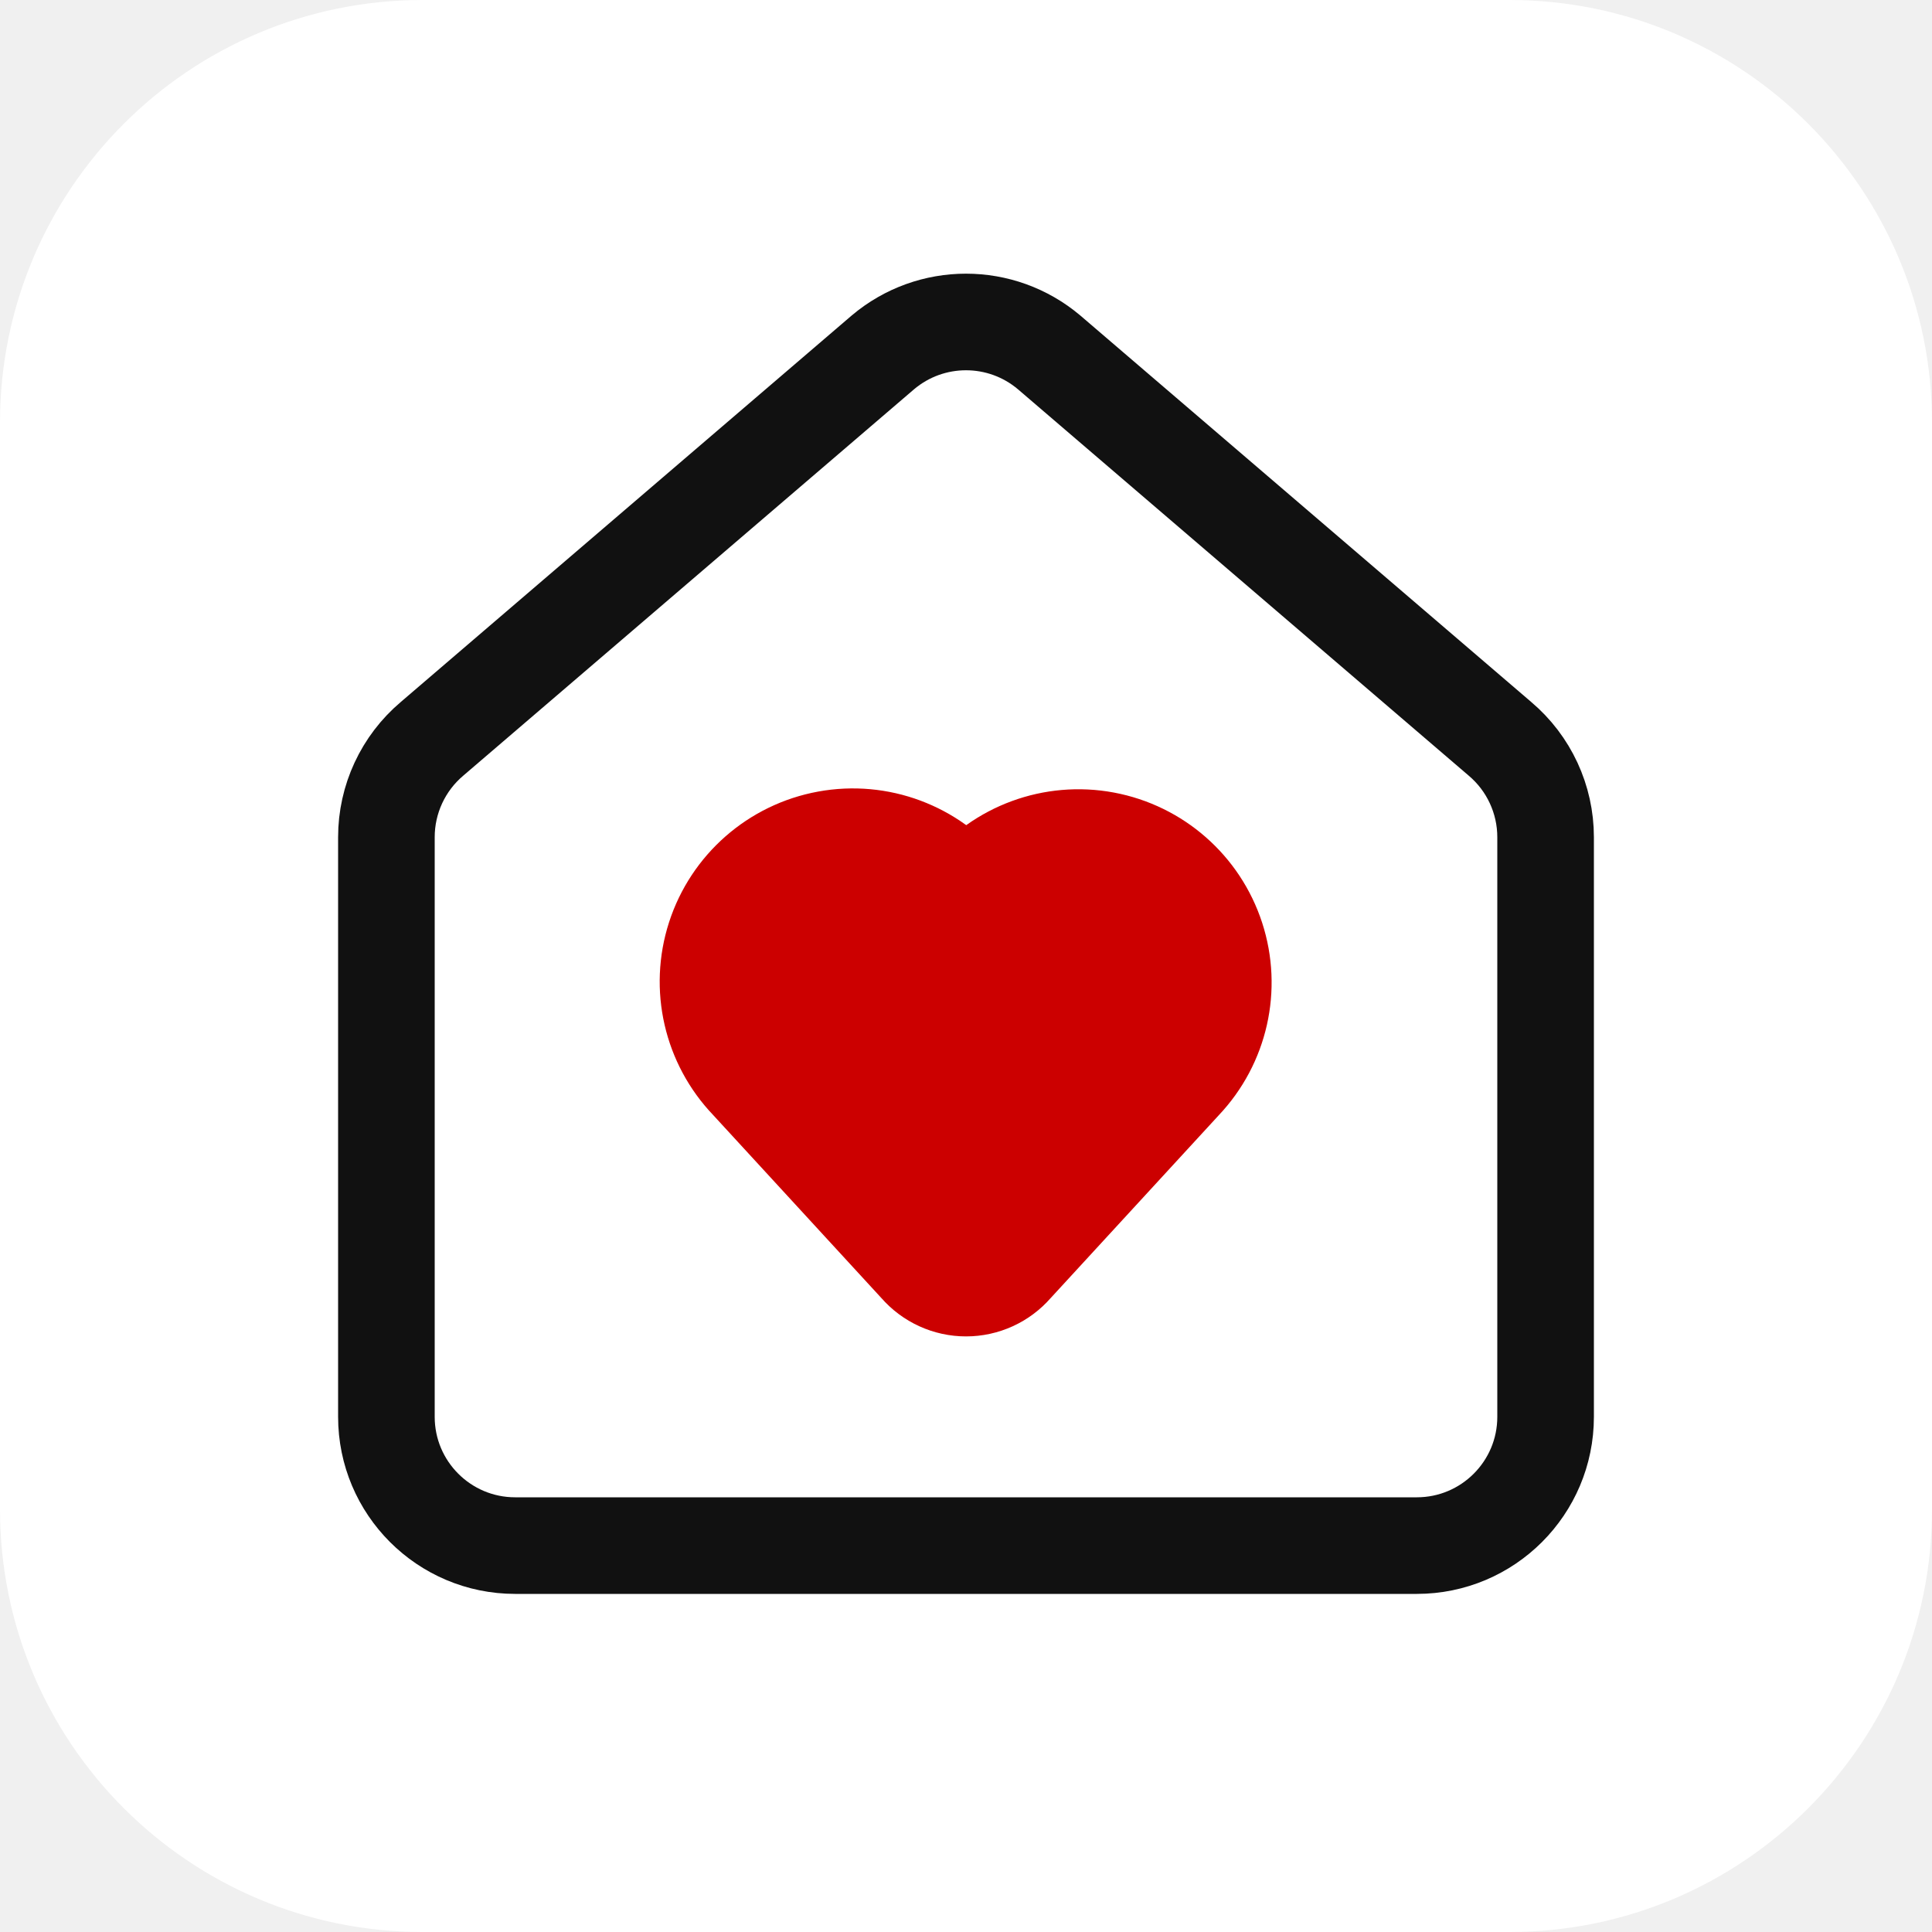
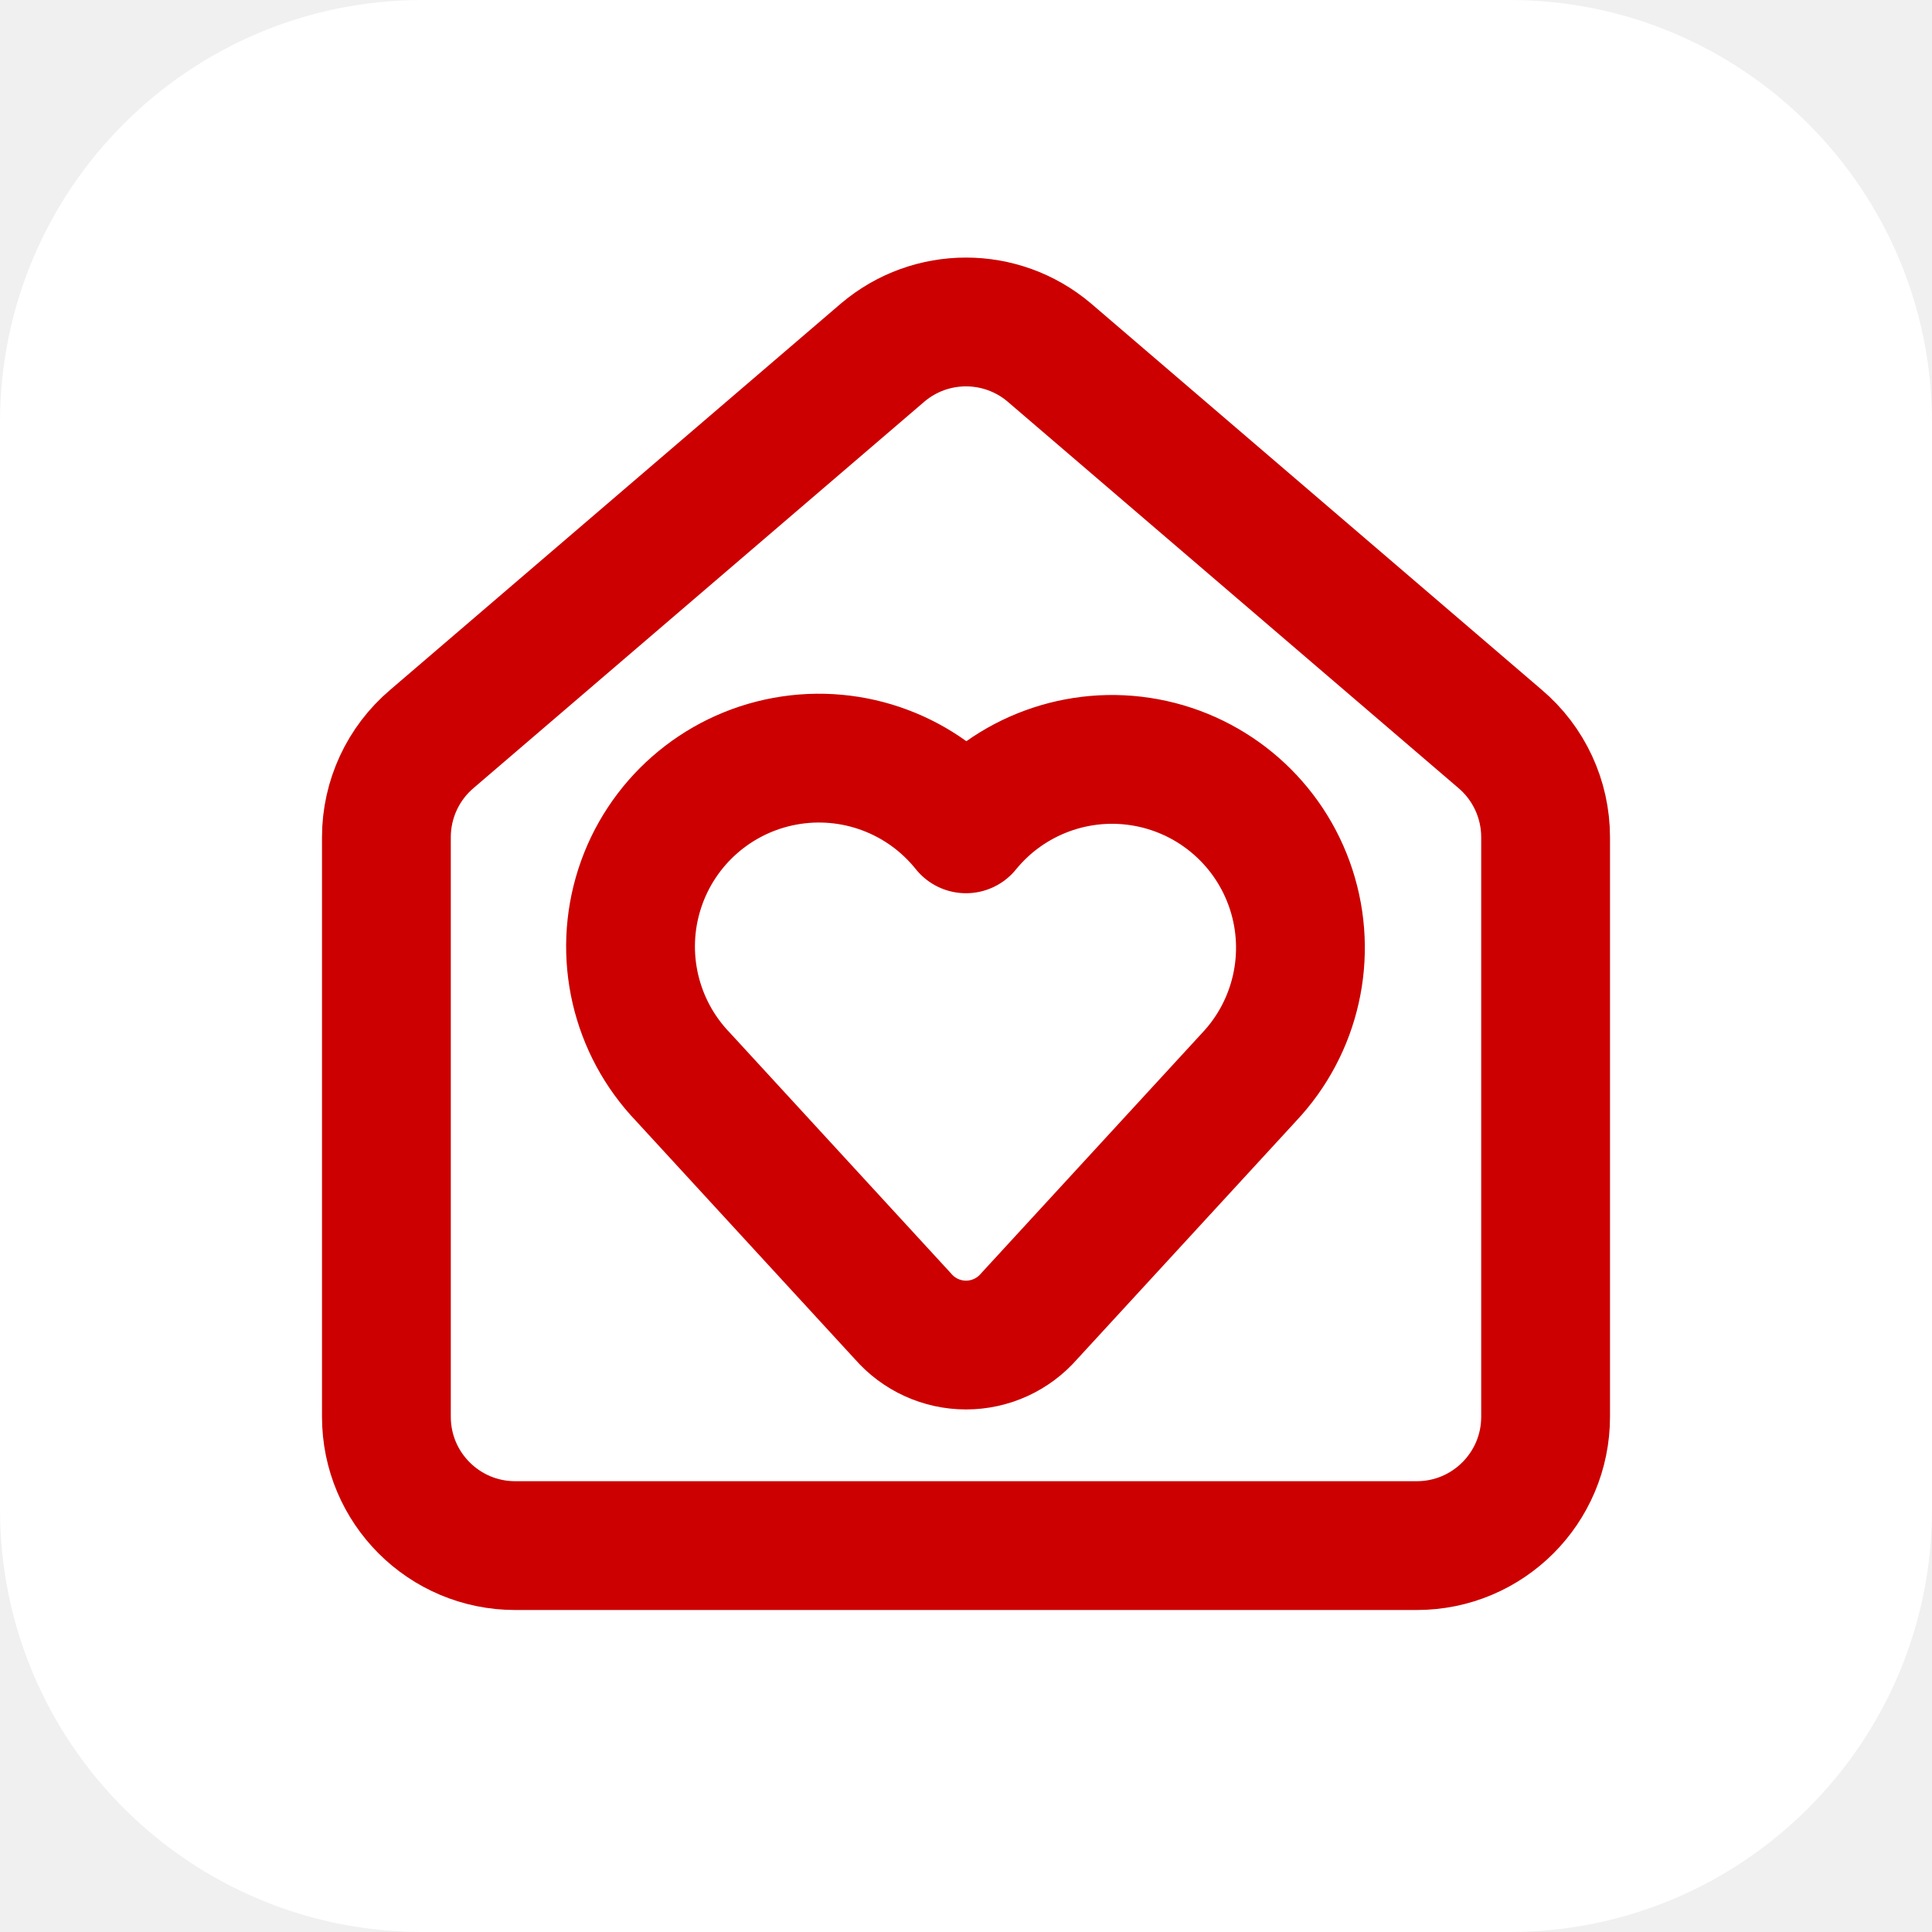
<svg xmlns="http://www.w3.org/2000/svg" width="24" height="24" viewBox="0 0 24 24">
  <rect width="24" height="24" rx="5.250" fill="#ffffff" />
-   <g transform="translate(2.400 2.400) scale(0.8)" fill="none" stroke="none" stroke-width="1.5" stroke-linecap="round" stroke-linejoin="round">
-     <path d="M3 10a2 2 0 0 1 .709-1.528l7-6a2 2 0 0 1 2.582 0l7 6A2 2 0 0 1 21 10v9a2 2 0 0 1-2 2H5a2 2 0 0 1-2-2z" fill="none" stroke="#111111" />
-     <path fill="#cc0000" stroke="#cc0000" d="M8.62 13.8A2.25 2.25 0 1 1 12 10.836a2.25 2.25 0 1 1 3.38 2.966l-2.626 2.856a.998.998 0 0 1-1.507 0z" />
+   <g transform="translate(2.400 2.400) scale(0.8)" fill="none" stroke="none" stroke-width="2" stroke-linecap="round" stroke-linejoin="round">
+     <path d="M3 10a2 2 0 0 1 .709-1.528l7-6a2 2 0 0 1 2.582 0l7 6A2 2 0 0 1 21 10v9a2 2 0 0 1-2 2H5a2 2 0 0 1-2-2z" fill="none" stroke="#cc0000" />
+     <path fill="none" stroke="#cc0000" d="M 7.606 13.723 A 2.925 2.925 0 1 1 12 9.87 a 2.925 2.925 0 1 1 4.394 3.856 l -3.414 3.713 a 1.297 1.297 0 0 1 -1.959 0 z" />
  </g>
</svg>
